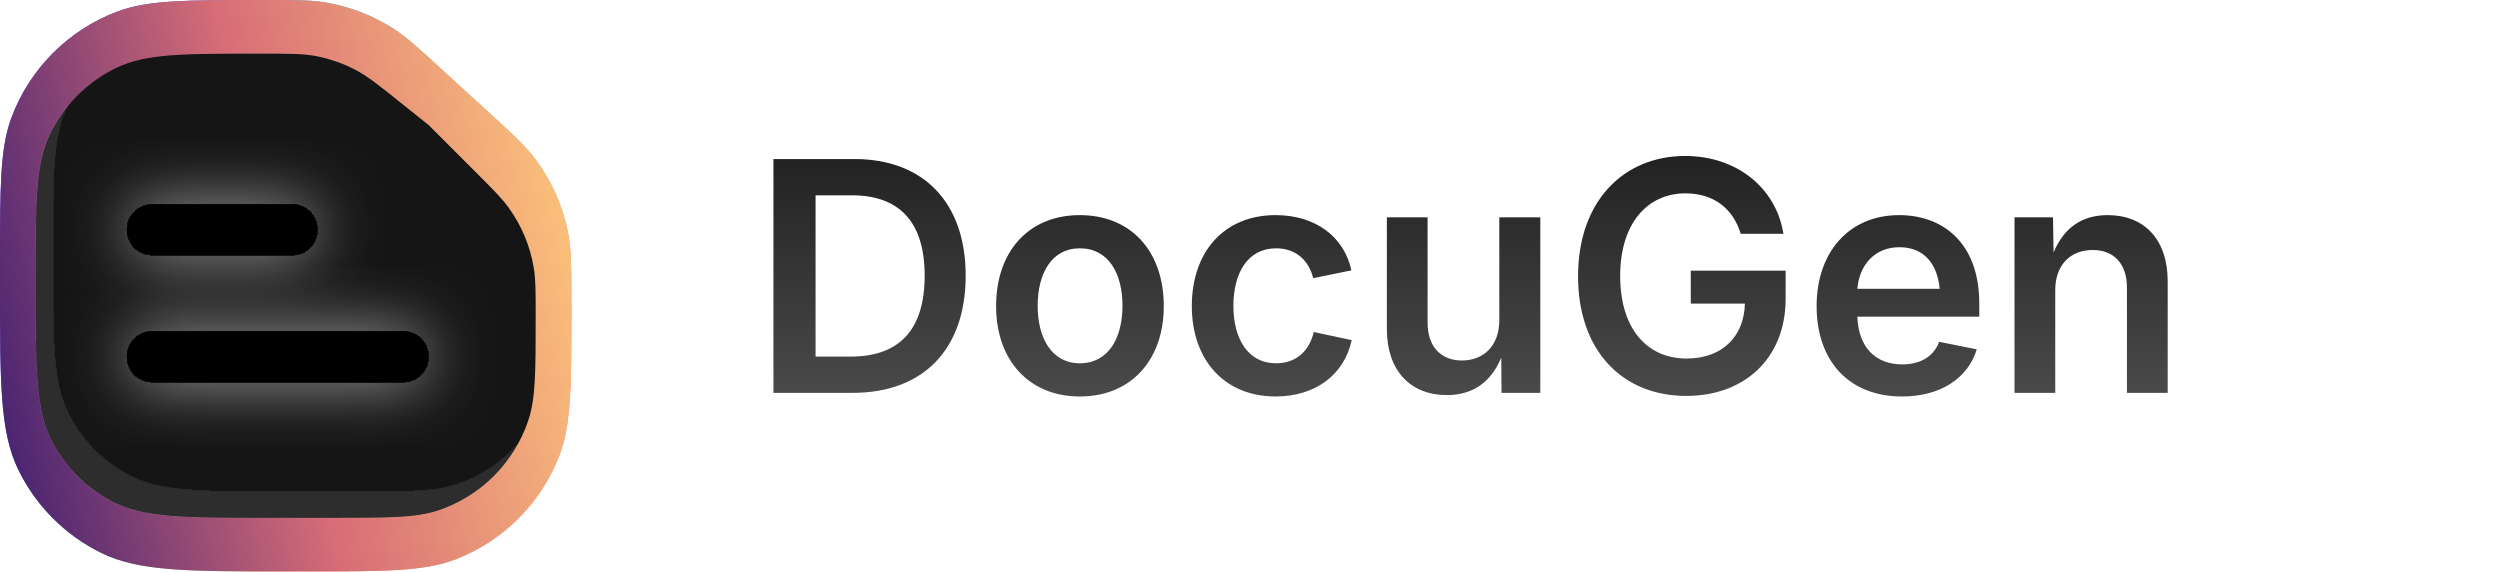
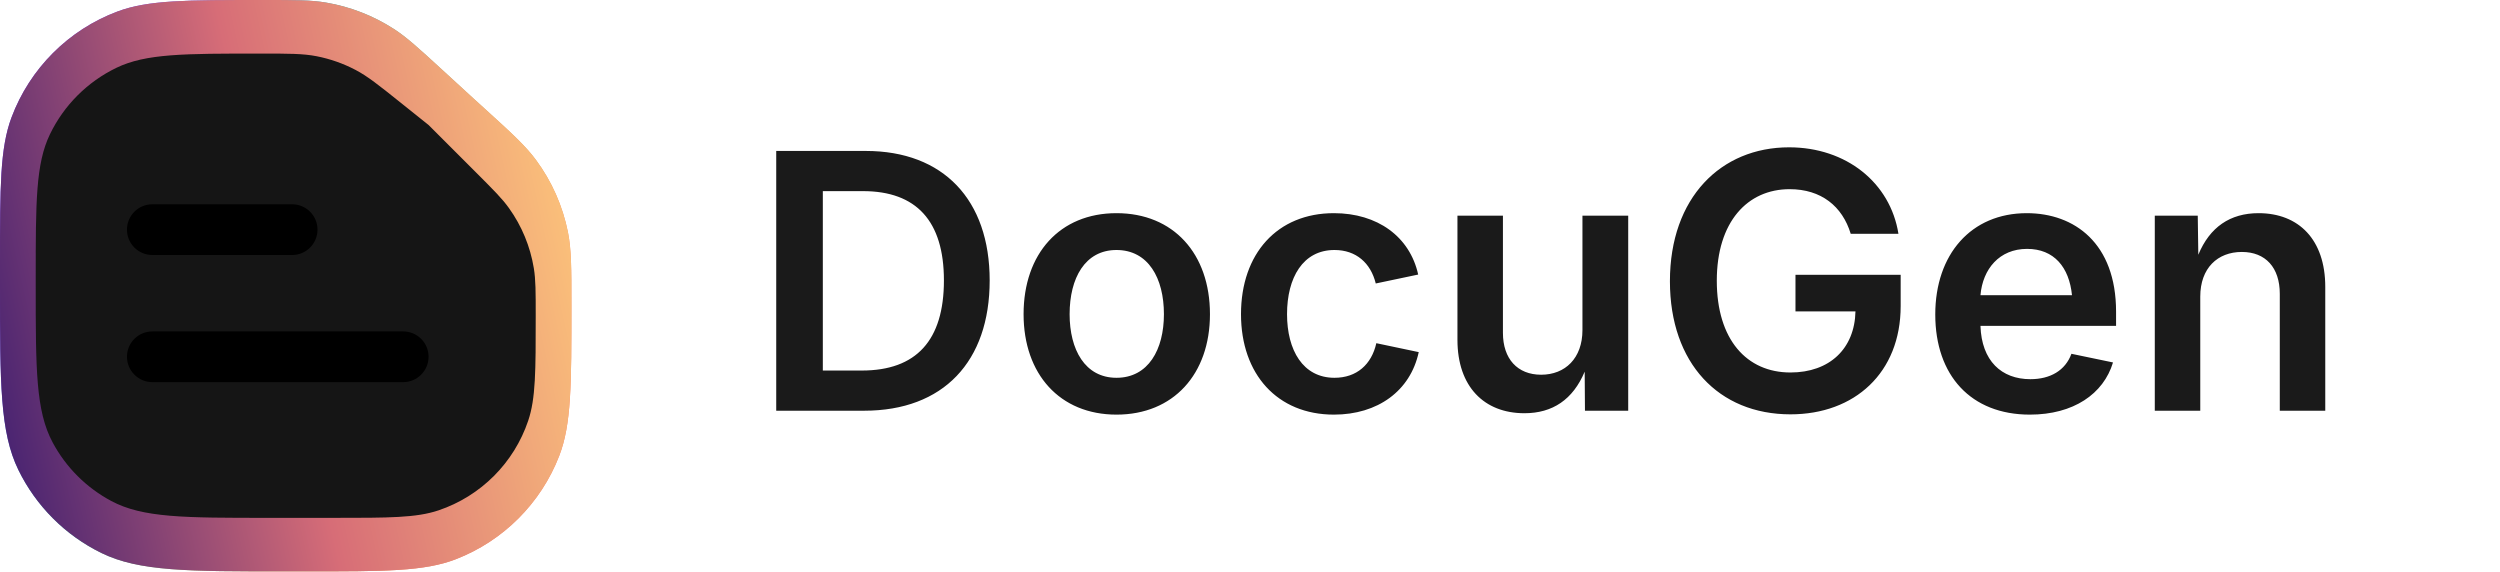
<svg xmlns="http://www.w3.org/2000/svg" width="140" height="32" viewBox="0 0 140 32" fill="none">
-   <path d="M0 14.759C0 10.451 0 8.297 0.644 6.578C1.672 3.835 3.835 1.672 6.578 0.644C8.297 0 10.451 0 14.759 0V0C16.532 0 17.418 0 18.266 0.145C19.613 0.375 20.9 0.876 22.049 1.616C22.772 2.082 23.425 2.681 24.732 3.879L26.5 5.5L27.121 6.064C28.654 7.458 29.421 8.155 30.014 8.957C30.902 10.159 31.514 11.542 31.806 13.008C32 13.986 32 15.022 32 17.094V17.094C32 21.54 32 23.763 31.315 25.53C30.285 28.186 28.186 30.285 25.53 31.315C23.763 32 21.54 32 17.094 32H16C10.526 32 7.789 32 5.683 30.97C3.657 29.98 2.02 28.343 1.03 26.317C0 24.211 0 21.474 0 16V14.759Z" fill="url(#paint0_linear_894_7)" />
-   <path d="M0 14.759C0 10.451 0 8.297 0.644 6.578C1.672 3.835 3.835 1.672 6.578 0.644C8.297 0 10.451 0 14.759 0V0C16.532 0 17.418 0 18.266 0.145C19.613 0.375 20.9 0.876 22.049 1.616C22.772 2.082 23.425 2.681 24.732 3.879L26.5 5.5L27.121 6.064C28.654 7.458 29.421 8.155 30.014 8.957C30.902 10.159 31.514 11.542 31.806 13.008C32 13.986 32 15.022 32 17.094V17.094C32 21.54 32 23.763 31.315 25.53C30.285 28.186 28.186 30.285 25.53 31.315C23.763 32 21.54 32 17.094 32H16C10.526 32 7.789 32 5.683 30.97C3.657 29.98 2.02 28.343 1.03 26.317C0 24.211 0 21.474 0 16V14.759Z" fill="url(#paint1_linear_894_7)" />
-   <g filter="url(#filter0_i_894_7)">
-     <path d="M2 15.585C2 11.307 2 9.168 2.797 7.519C3.582 5.894 4.894 4.582 6.519 3.797C8.168 3 10.307 3 14.585 3V3C16.175 3 16.97 3 17.731 3.149C18.486 3.297 19.216 3.553 19.898 3.909C20.585 4.268 21.206 4.765 22.447 5.758L24 7L26.686 9.686C27.641 10.641 28.118 11.118 28.498 11.648C29.217 12.649 29.695 13.802 29.894 15.018C30 15.662 30 16.337 30 17.686V17.686C30 20.771 30 22.313 29.58 23.557C28.782 25.924 26.924 27.782 24.557 28.58C23.313 29 21.771 29 18.686 29H15C10.331 29 7.996 29 6.229 28.055C4.833 27.309 3.69 26.167 2.945 24.771C2 23.004 2 20.669 2 16V15.585Z" fill="#151515" />
+   <path d="M0 14.759C0 10.451 0 8.297 0.644 6.578C1.672 3.835 3.835 1.672 6.578 0.644C8.297 0 10.451 0 14.759 0C16.532 0 17.418 0 18.266 0.145C19.613 0.375 20.9 0.876 22.049 1.616C22.772 2.082 23.425 2.681 24.732 3.879L26.5 5.5L27.121 6.064C28.654 7.458 29.421 8.155 30.014 8.957C30.902 10.159 31.514 11.542 31.806 13.008C32 13.986 32 15.022 32 17.094C32 21.54 32 23.763 31.315 25.53C30.285 28.186 28.186 30.285 25.53 31.315C23.763 32 21.54 32 17.094 32H16C10.526 32 7.789 32 5.683 30.97C3.657 29.98 2.02 28.343 1.03 26.317C0 24.211 0 21.474 0 16V14.759Z" fill="url(#paint0_linear)" />
+   <path d="M0 14.759C0 10.451 0 8.297 0.644 6.578C1.672 3.835 3.835 1.672 6.578 0.644C8.297 0 10.451 0 14.759 0C16.532 0 17.418 0 18.266 0.145C19.613 0.375 20.9 0.876 22.049 1.616C22.772 2.082 23.425 2.681 24.732 3.879L26.5 5.5L27.121 6.064C28.654 7.458 29.421 8.155 30.014 8.957C30.902 10.159 31.514 11.542 31.806 13.008C32 13.986 32 15.022 32 17.094C32 21.54 32 23.763 31.315 25.53C30.285 28.186 28.186 30.285 25.53 31.315C23.763 32 21.54 32 17.094 32H16C10.526 32 7.789 32 5.683 30.97C3.657 29.98 2.02 28.343 1.03 26.317C0 24.211 0 21.474 0 16V14.759Z" fill="url(#paint1_linear)" />
+   <g filter="url(#filter0)">
+     <path d="M2 15.585C2 11.307 2 9.168 2.797 7.519C3.582 5.894 4.894 4.582 6.519 3.797C8.168 3 10.307 3 14.585 3C16.175 3 16.97 3 17.731 3.149C18.486 3.297 19.216 3.553 19.898 3.909C20.585 4.268 21.206 4.765 22.447 5.758L24 7L26.686 9.686C27.641 10.641 28.118 11.118 28.498 11.648C29.217 12.649 29.695 13.802 29.894 15.018C30 15.662 30 16.337 30 17.686C30 20.771 30 22.313 29.58 23.557C28.782 25.924 26.924 27.782 24.557 28.58C23.313 29 21.771 29 18.686 29H15C10.331 29 7.996 29 6.229 28.055C4.833 27.309 3.69 26.167 2.945 24.771C2 23.004 2 20.669 2 16V15.585Z" fill="#151515" />
  </g>
-   <g filter="url(#filter1_d_894_7)">
-     <rect x="7.111" y="11.444" width="10.667" height="2.844" rx="1.422" fill="black" />
-   </g>
-   <g filter="url(#filter2_d_894_7)">
-     <path d="M7.111 19.978C7.111 19.192 7.748 18.556 8.533 18.556L22.578 18.556C23.363 18.556 24 19.192 24 19.978V19.978C24 20.763 23.363 21.4 22.578 21.4L8.533 21.4C7.748 21.4 7.111 20.763 7.111 19.978V19.978Z" fill="black" />
-   </g>
-   <text x="42" y="22" font-family="system-ui, -apple-system, sans-serif" font-size="18" font-weight="600" fill="url(#paint2_linear_894_7)">DocuGen</text>
+   <rect x="7.11" y="11.44" width="10.67" height="2.84" rx="1.42" fill="black" />
+   <path d="M7.11 19.98C7.11 19.19 7.75 18.56 8.53 18.56H22.58C23.36 18.56 24 19.19 24 19.98C24 20.76 23.36 21.4 22.58 21.4H8.53C7.75 21.4 7.11 20.76 7.11 19.98Z" fill="black" />
+   <text x="42" y="23" font-family="system-ui, -apple-system, BlinkMacSystemFont, 'Segoe UI', sans-serif" font-size="20" font-weight="600" fill="#1a1a1a">DocuGen</text>
  <defs>
-     <filter id="filter0_i_894_7" x="2" y="3" width="28" height="26" filterUnits="userSpaceOnUse" color-interpolation-filters="sRGB">
+     <filter id="filter0" x="2" y="3" width="28" height="26" filterUnits="userSpaceOnUse" color-interpolation-filters="sRGB">
      <feFlood flood-opacity="0" result="BackgroundImageFix" />
      <feBlend mode="normal" in="SourceGraphic" in2="BackgroundImageFix" result="shape" />
-       <feColorMatrix in="SourceAlpha" type="matrix" values="0 0 0 0 0 0 0 0 0 0 0 0 0 0 0 0 0 0 127 0" result="hardAlpha" />
-       <feOffset dx="1" dy="-1.5" />
-       <feComposite in2="hardAlpha" operator="arithmetic" k2="-1" k3="1" />
-       <feColorMatrix type="matrix" values="0 0 0 0 1 0 0 0 0 1 0 0 0 0 1 0 0 0 0.1 0" />
-       <feBlend mode="normal" in2="shape" result="effect1_innerShadow_894_7" />
    </filter>
-     <filter id="filter1_d_894_7" x="3.555" y="7.889" width="17.778" height="9.956" filterUnits="userSpaceOnUse" color-interpolation-filters="sRGB">
-       <feFlood flood-opacity="0" result="BackgroundImageFix" />
-       <feColorMatrix in="SourceAlpha" type="matrix" values="0 0 0 0 0 0 0 0 0 0 0 0 0 0 0 0 0 0 127 0" result="hardAlpha" />
-       <feOffset />
-       <feGaussianBlur stdDeviation="1.778" />
-       <feComposite in2="hardAlpha" operator="out" />
-       <feColorMatrix type="matrix" values="0 0 0 0 1 0 0 0 0 1 0 0 0 0 1 0 0 0 0.6 0" />
-       <feBlend mode="normal" in2="BackgroundImageFix" result="effect1_dropShadow_894_7" />
-       <feBlend mode="normal" in="SourceGraphic" in2="effect1_dropShadow_894_7" result="shape" />
-     </filter>
-     <filter id="filter2_d_894_7" x="3.555" y="15" width="24" height="9.956" filterUnits="userSpaceOnUse" color-interpolation-filters="sRGB">
-       <feFlood flood-opacity="0" result="BackgroundImageFix" />
-       <feColorMatrix in="SourceAlpha" type="matrix" values="0 0 0 0 0 0 0 0 0 0 0 0 0 0 0 0 0 0 127 0" result="hardAlpha" />
-       <feOffset />
-       <feGaussianBlur stdDeviation="1.778" />
-       <feComposite in2="hardAlpha" operator="out" />
-       <feColorMatrix type="matrix" values="0 0 0 0 1 0 0 0 0 1 0 0 0 0 1 0 0 0 0.6 0" />
-       <feBlend mode="normal" in2="BackgroundImageFix" result="effect1_dropShadow_894_7" />
-       <feBlend mode="normal" in="SourceGraphic" in2="effect1_dropShadow_894_7" result="shape" />
-     </filter>
-     <linearGradient id="paint0_linear_894_7" x1="7.5" y1="2" x2="35.301" y2="16.566" gradientUnits="userSpaceOnUse">
+     <linearGradient id="paint0_linear" x1="7.5" y1="2" x2="35.3" y2="16.6" gradientUnits="userSpaceOnUse">
      <stop stop-color="#7F52FF" />
-       <stop offset="0.312" stop-color="#3DBAAA" />
+       <stop offset="0.31" stop-color="#3DBAAA" />
      <stop offset="0.66" stop-color="#DFA75E" />
      <stop offset="1" stop-color="#FF856A" />
    </linearGradient>
-     <linearGradient id="paint1_linear_894_7" x1="-2.12193e-07" y1="32" x2="36.528" y2="23.872" gradientUnits="userSpaceOnUse">
+     <linearGradient id="paint1_linear" x1="0" y1="32" x2="36.5" y2="23.9" gradientUnits="userSpaceOnUse">
      <stop stop-color="#3A1C71" />
      <stop offset="0.5" stop-color="#D76D77" />
      <stop offset="1" stop-color="#FFCA7B" />
    </linearGradient>
-     <linearGradient id="paint2_linear_894_7" x1="84.5" y1="6" x2="84.5" y2="26" gradientUnits="userSpaceOnUse">
-       <stop stop-color="#1a1a1a" />
-       <stop offset="1" stop-color="#555555" />
-     </linearGradient>
  </defs>
</svg>
